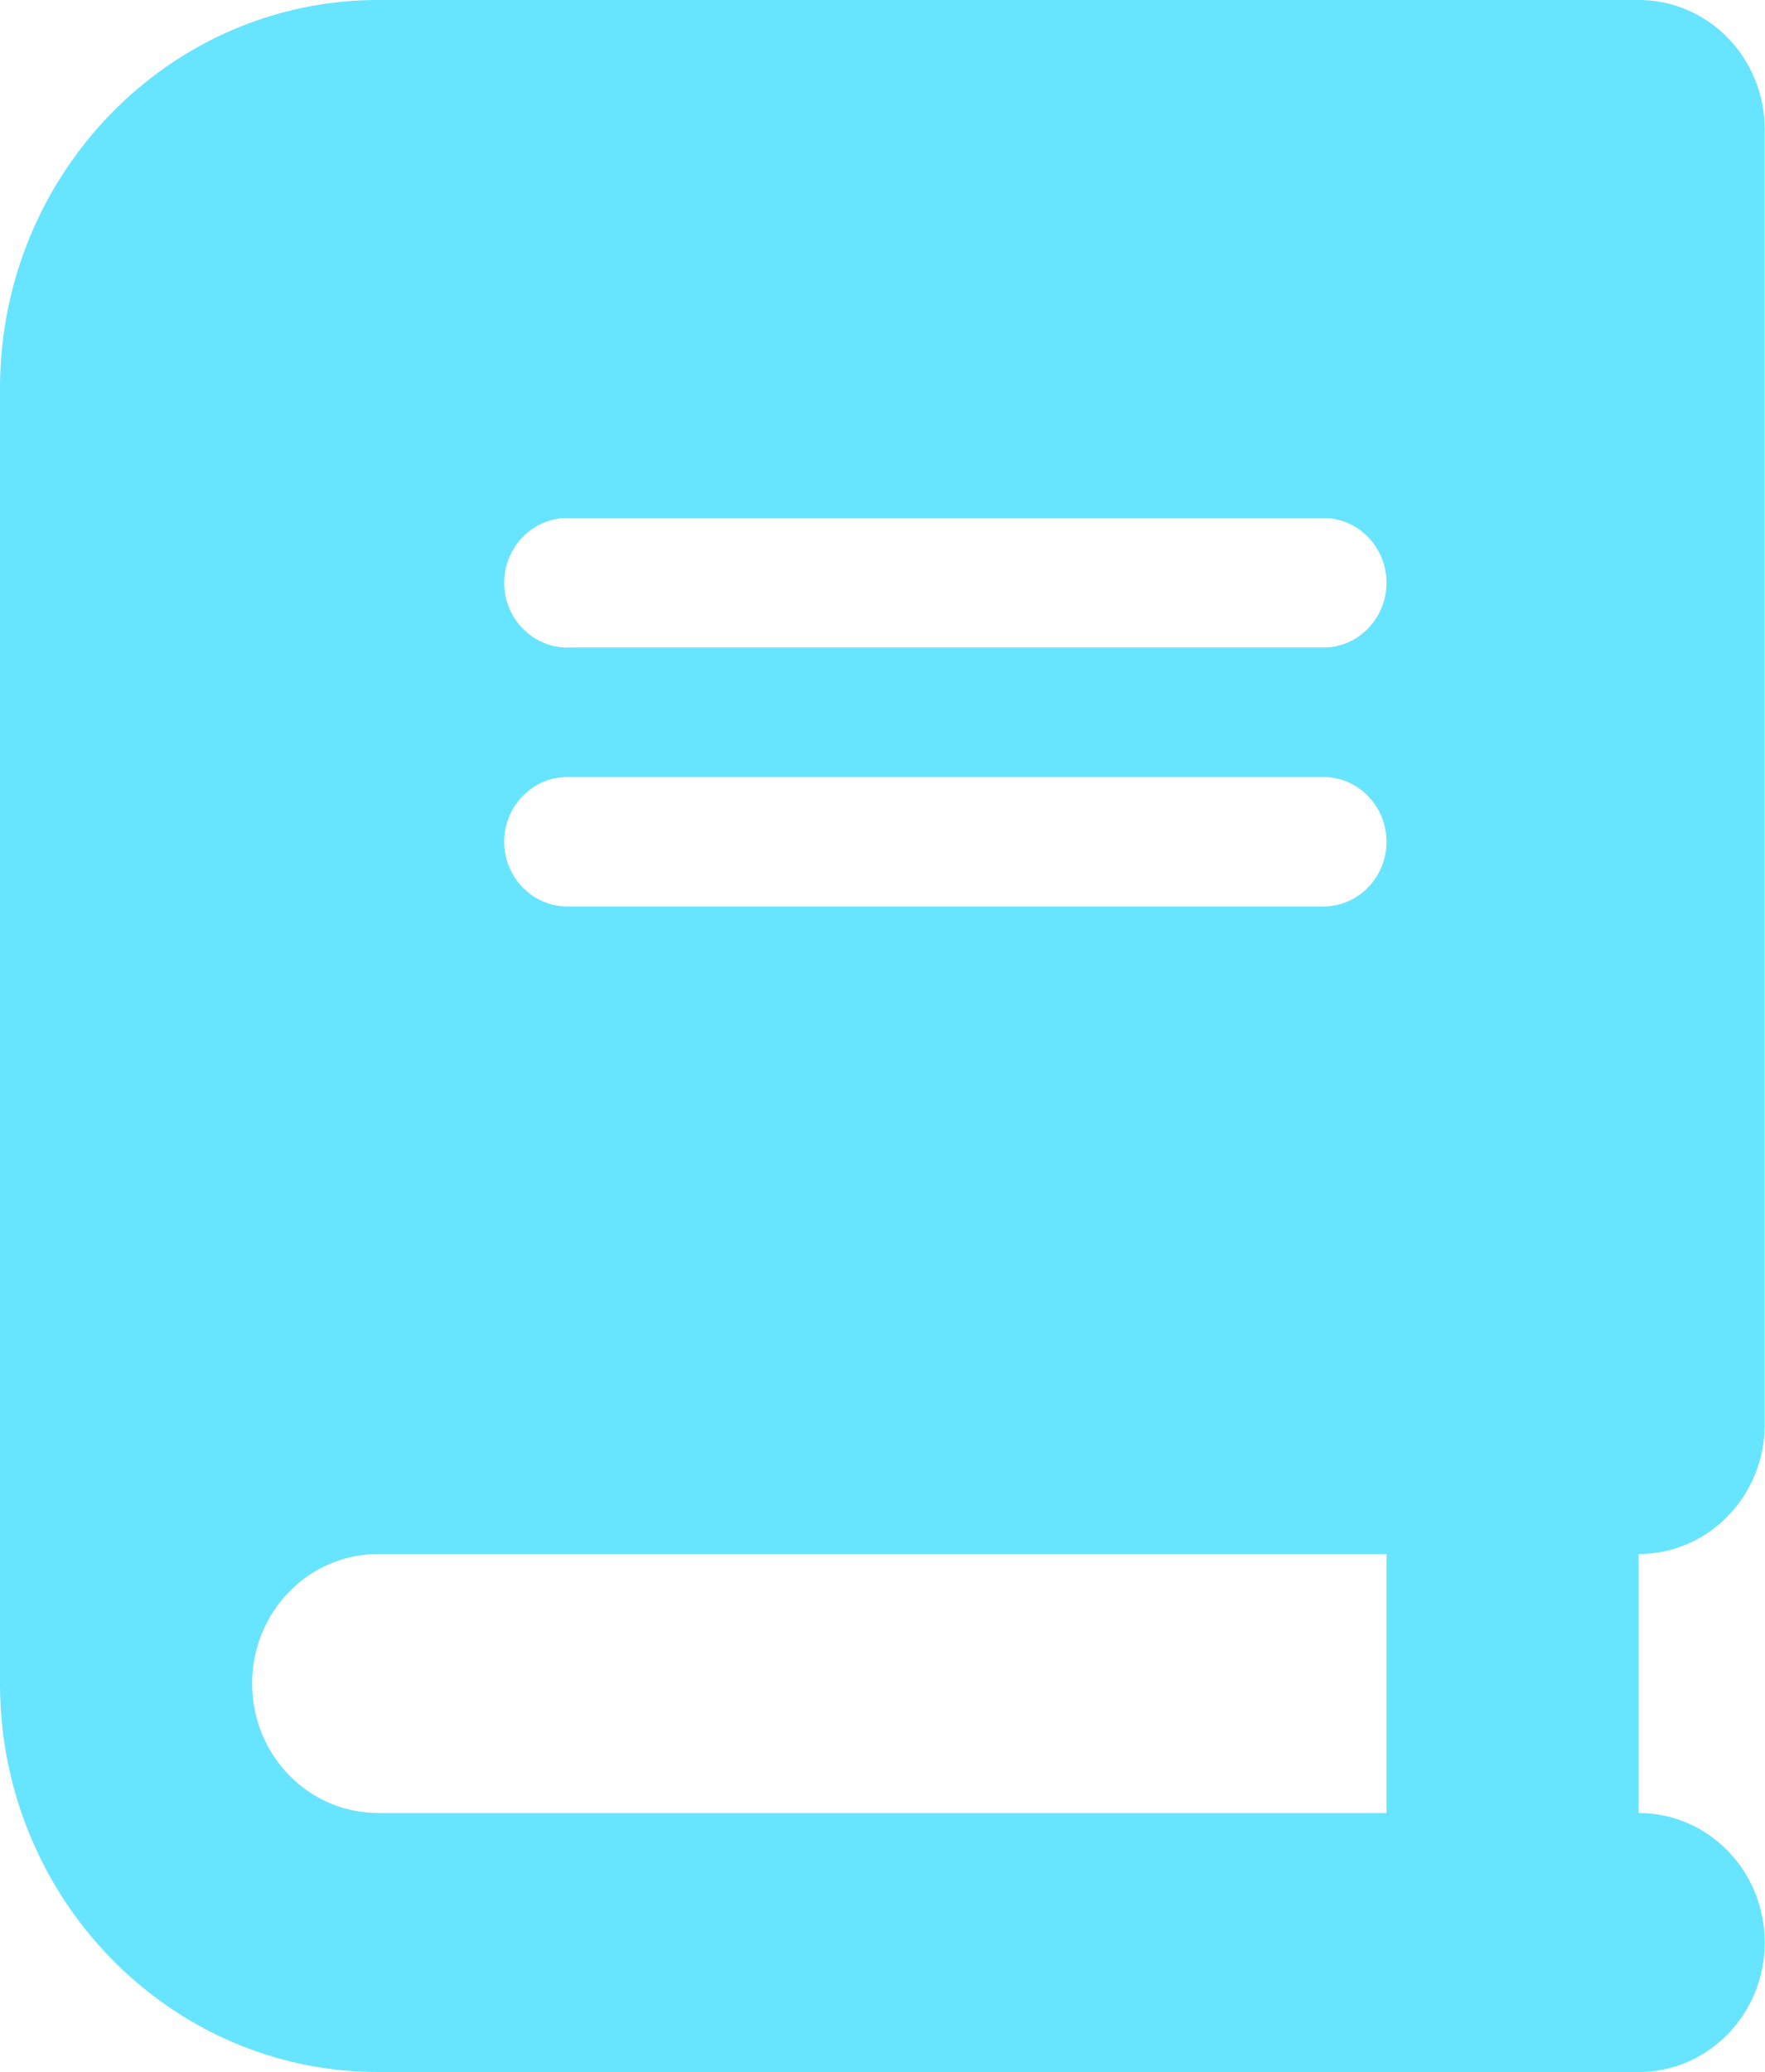
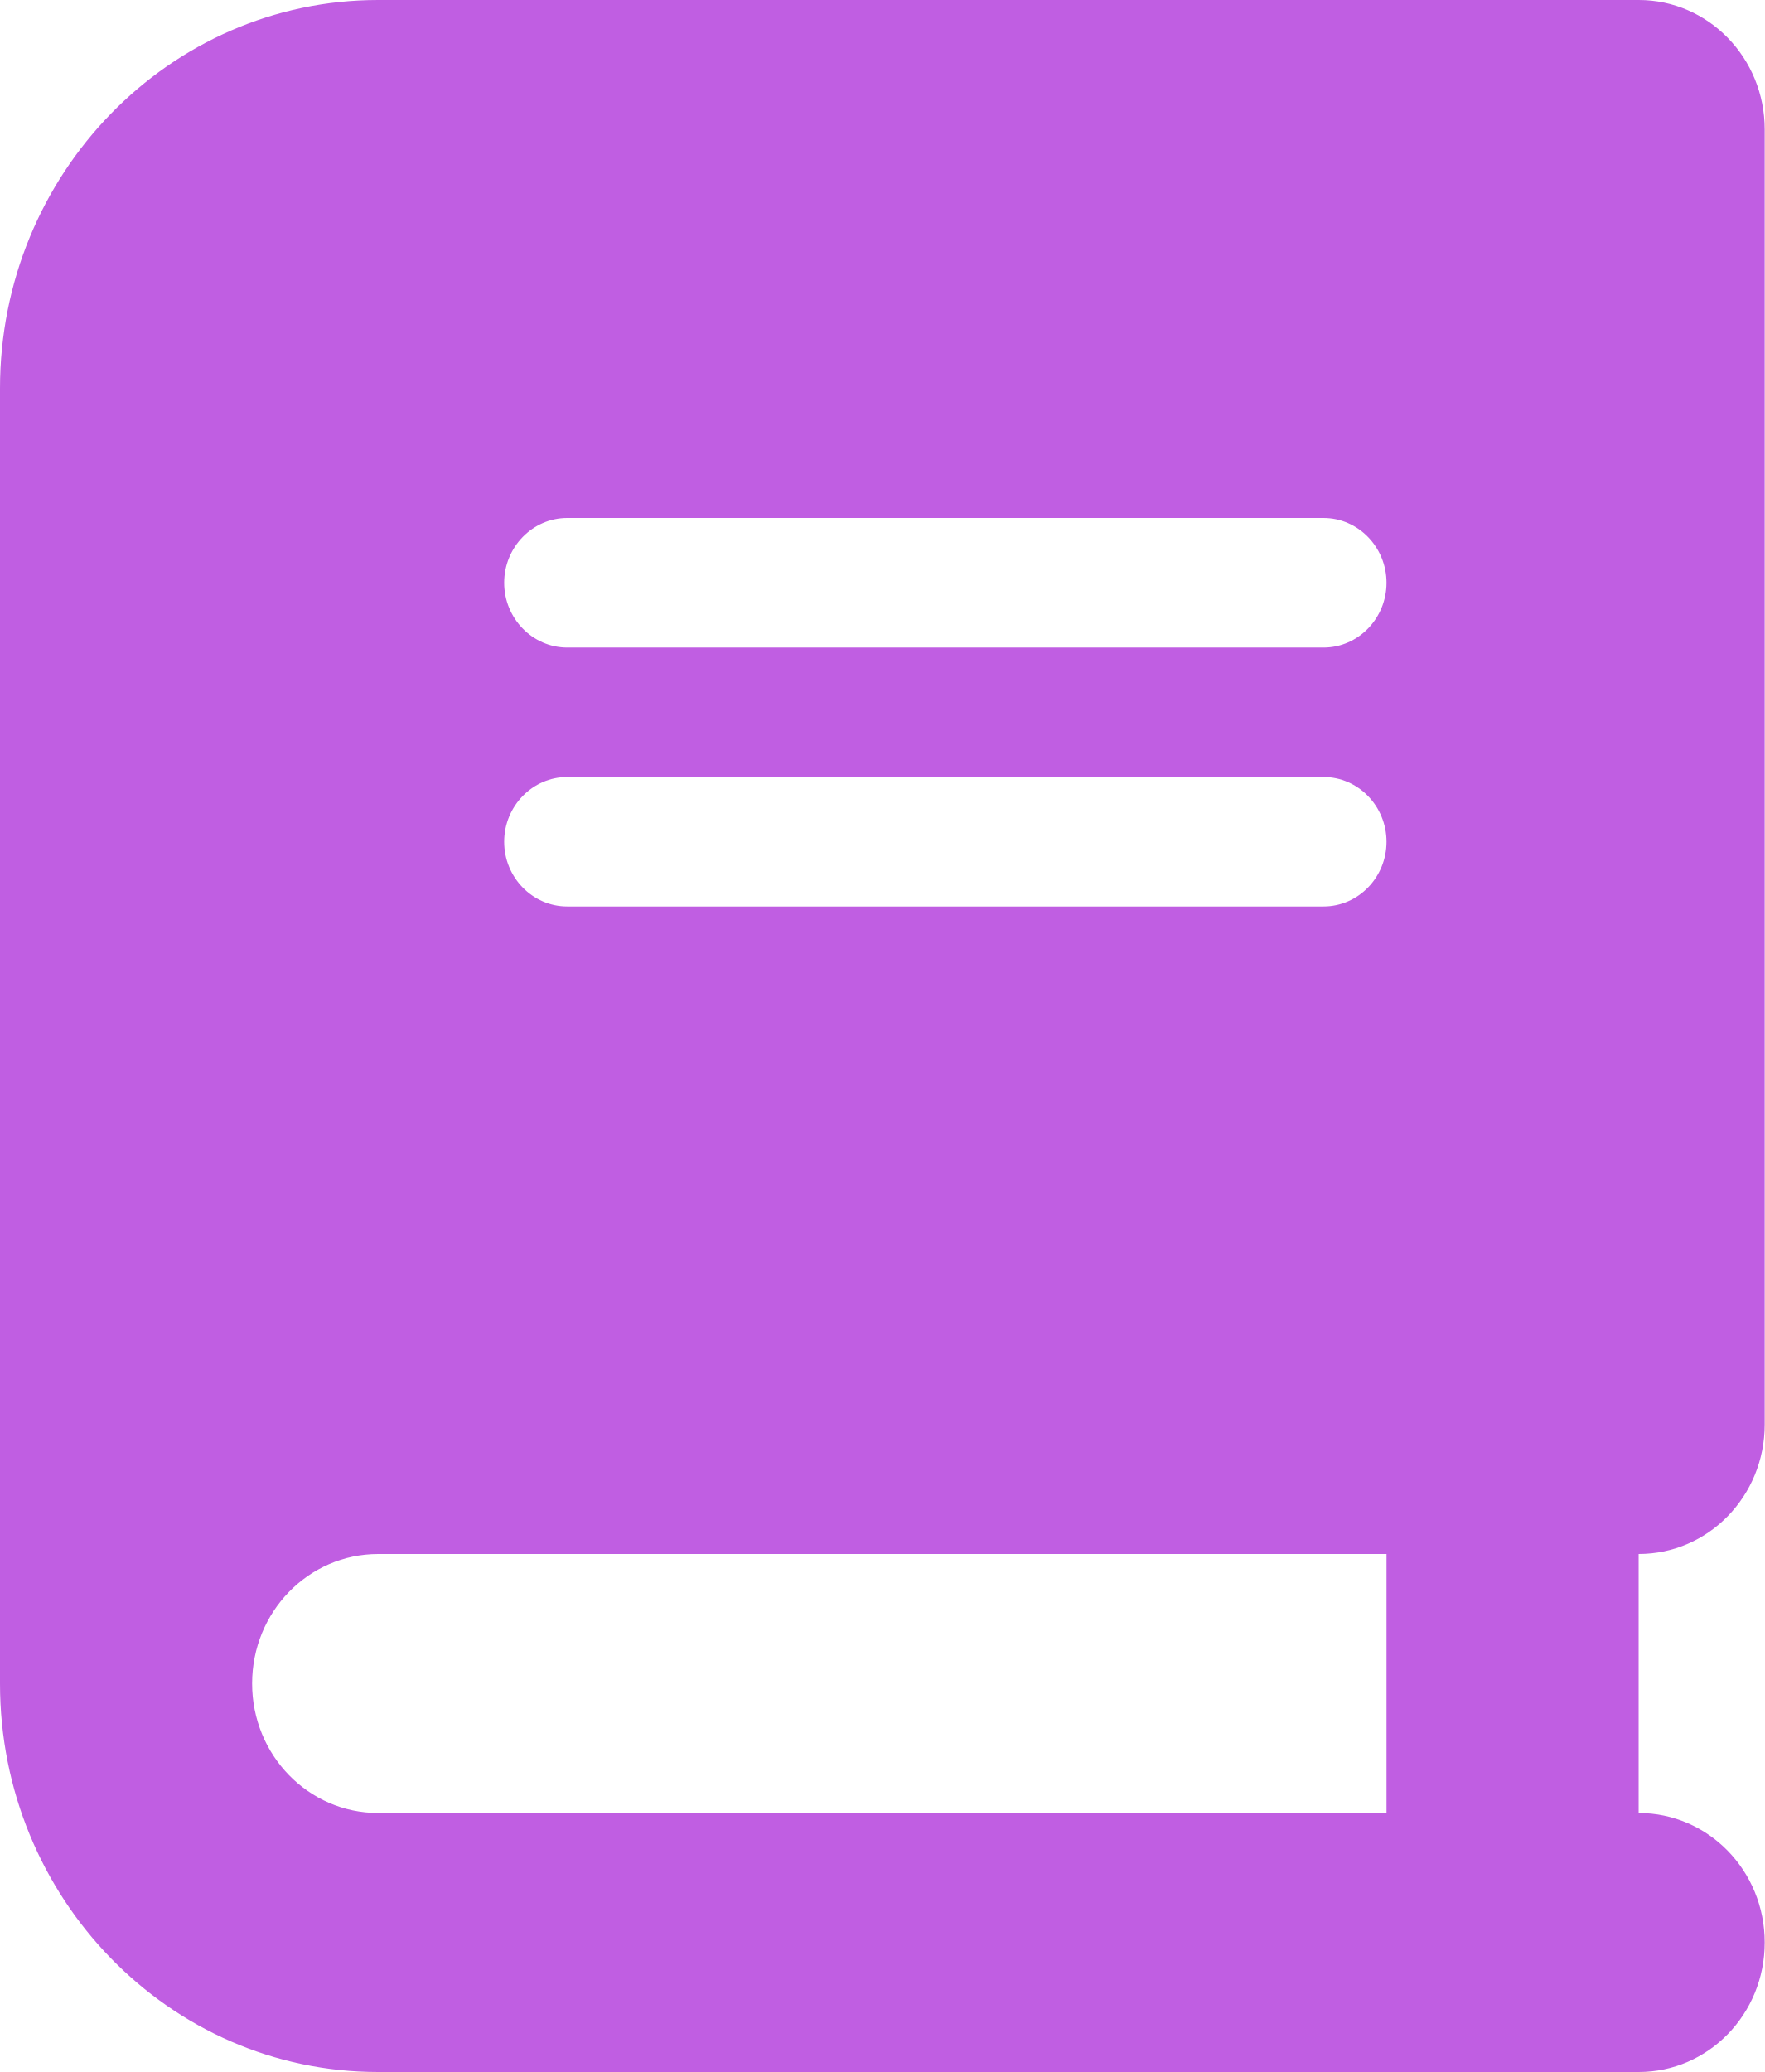
<svg xmlns="http://www.w3.org/2000/svg" width="23" height="27" viewBox="0 0 23 27" fill="none">
-   <path d="M4.929 0C2.208 0 0 2.268 0 5.062V21.938C0 24.732 2.208 27 4.929 27H19.714H21.357C22.266 27 23 26.246 23 25.312C23 24.379 22.266 23.625 21.357 23.625V20.25C22.266 20.25 23 19.496 23 18.562V1.688C23 0.754 22.266 0 21.357 0H19.714H4.929ZM4.929 20.25H18.071V23.625H4.929C4.02 23.625 3.286 22.871 3.286 21.938C3.286 21.004 4.02 20.25 4.929 20.25ZM6.571 7.594C6.571 7.13 6.941 6.75 7.393 6.75H17.25C17.702 6.75 18.071 7.13 18.071 7.594C18.071 8.058 17.702 8.438 17.25 8.438H7.393C6.941 8.438 6.571 8.058 6.571 7.594ZM7.393 10.125H17.25C17.702 10.125 18.071 10.505 18.071 10.969C18.071 11.433 17.702 11.812 17.25 11.812H7.393C6.941 11.812 6.571 11.433 6.571 10.969C6.571 10.505 6.941 10.125 7.393 10.125Z" fill="#67E4FF" />
+   <path d="M4.929 0C2.208 0 0 2.268 0 5.062V21.938C0 24.732 2.208 27 4.929 27H19.714H21.357C22.266 27 23 26.246 23 25.312C23 24.379 22.266 23.625 21.357 23.625V20.25C22.266 20.25 23 19.496 23 18.562V1.688C23 0.754 22.266 0 21.357 0H19.714H4.929ZM4.929 20.25H18.071V23.625H4.929C4.02 23.625 3.286 22.871 3.286 21.938C3.286 21.004 4.02 20.25 4.929 20.25ZM6.571 7.594C6.571 7.13 6.941 6.75 7.393 6.75H17.25C17.702 6.75 18.071 7.13 18.071 7.594C18.071 8.058 17.702 8.438 17.25 8.438H7.393C6.941 8.438 6.571 8.058 6.571 7.594ZM7.393 10.125H17.25C17.702 10.125 18.071 10.505 18.071 10.969C18.071 11.433 17.702 11.812 17.25 11.812H7.393C6.941 11.812 6.571 11.433 6.571 10.969C6.571 10.505 6.941 10.125 7.393 10.125Z" fill="#C05EE2" />
</svg>
